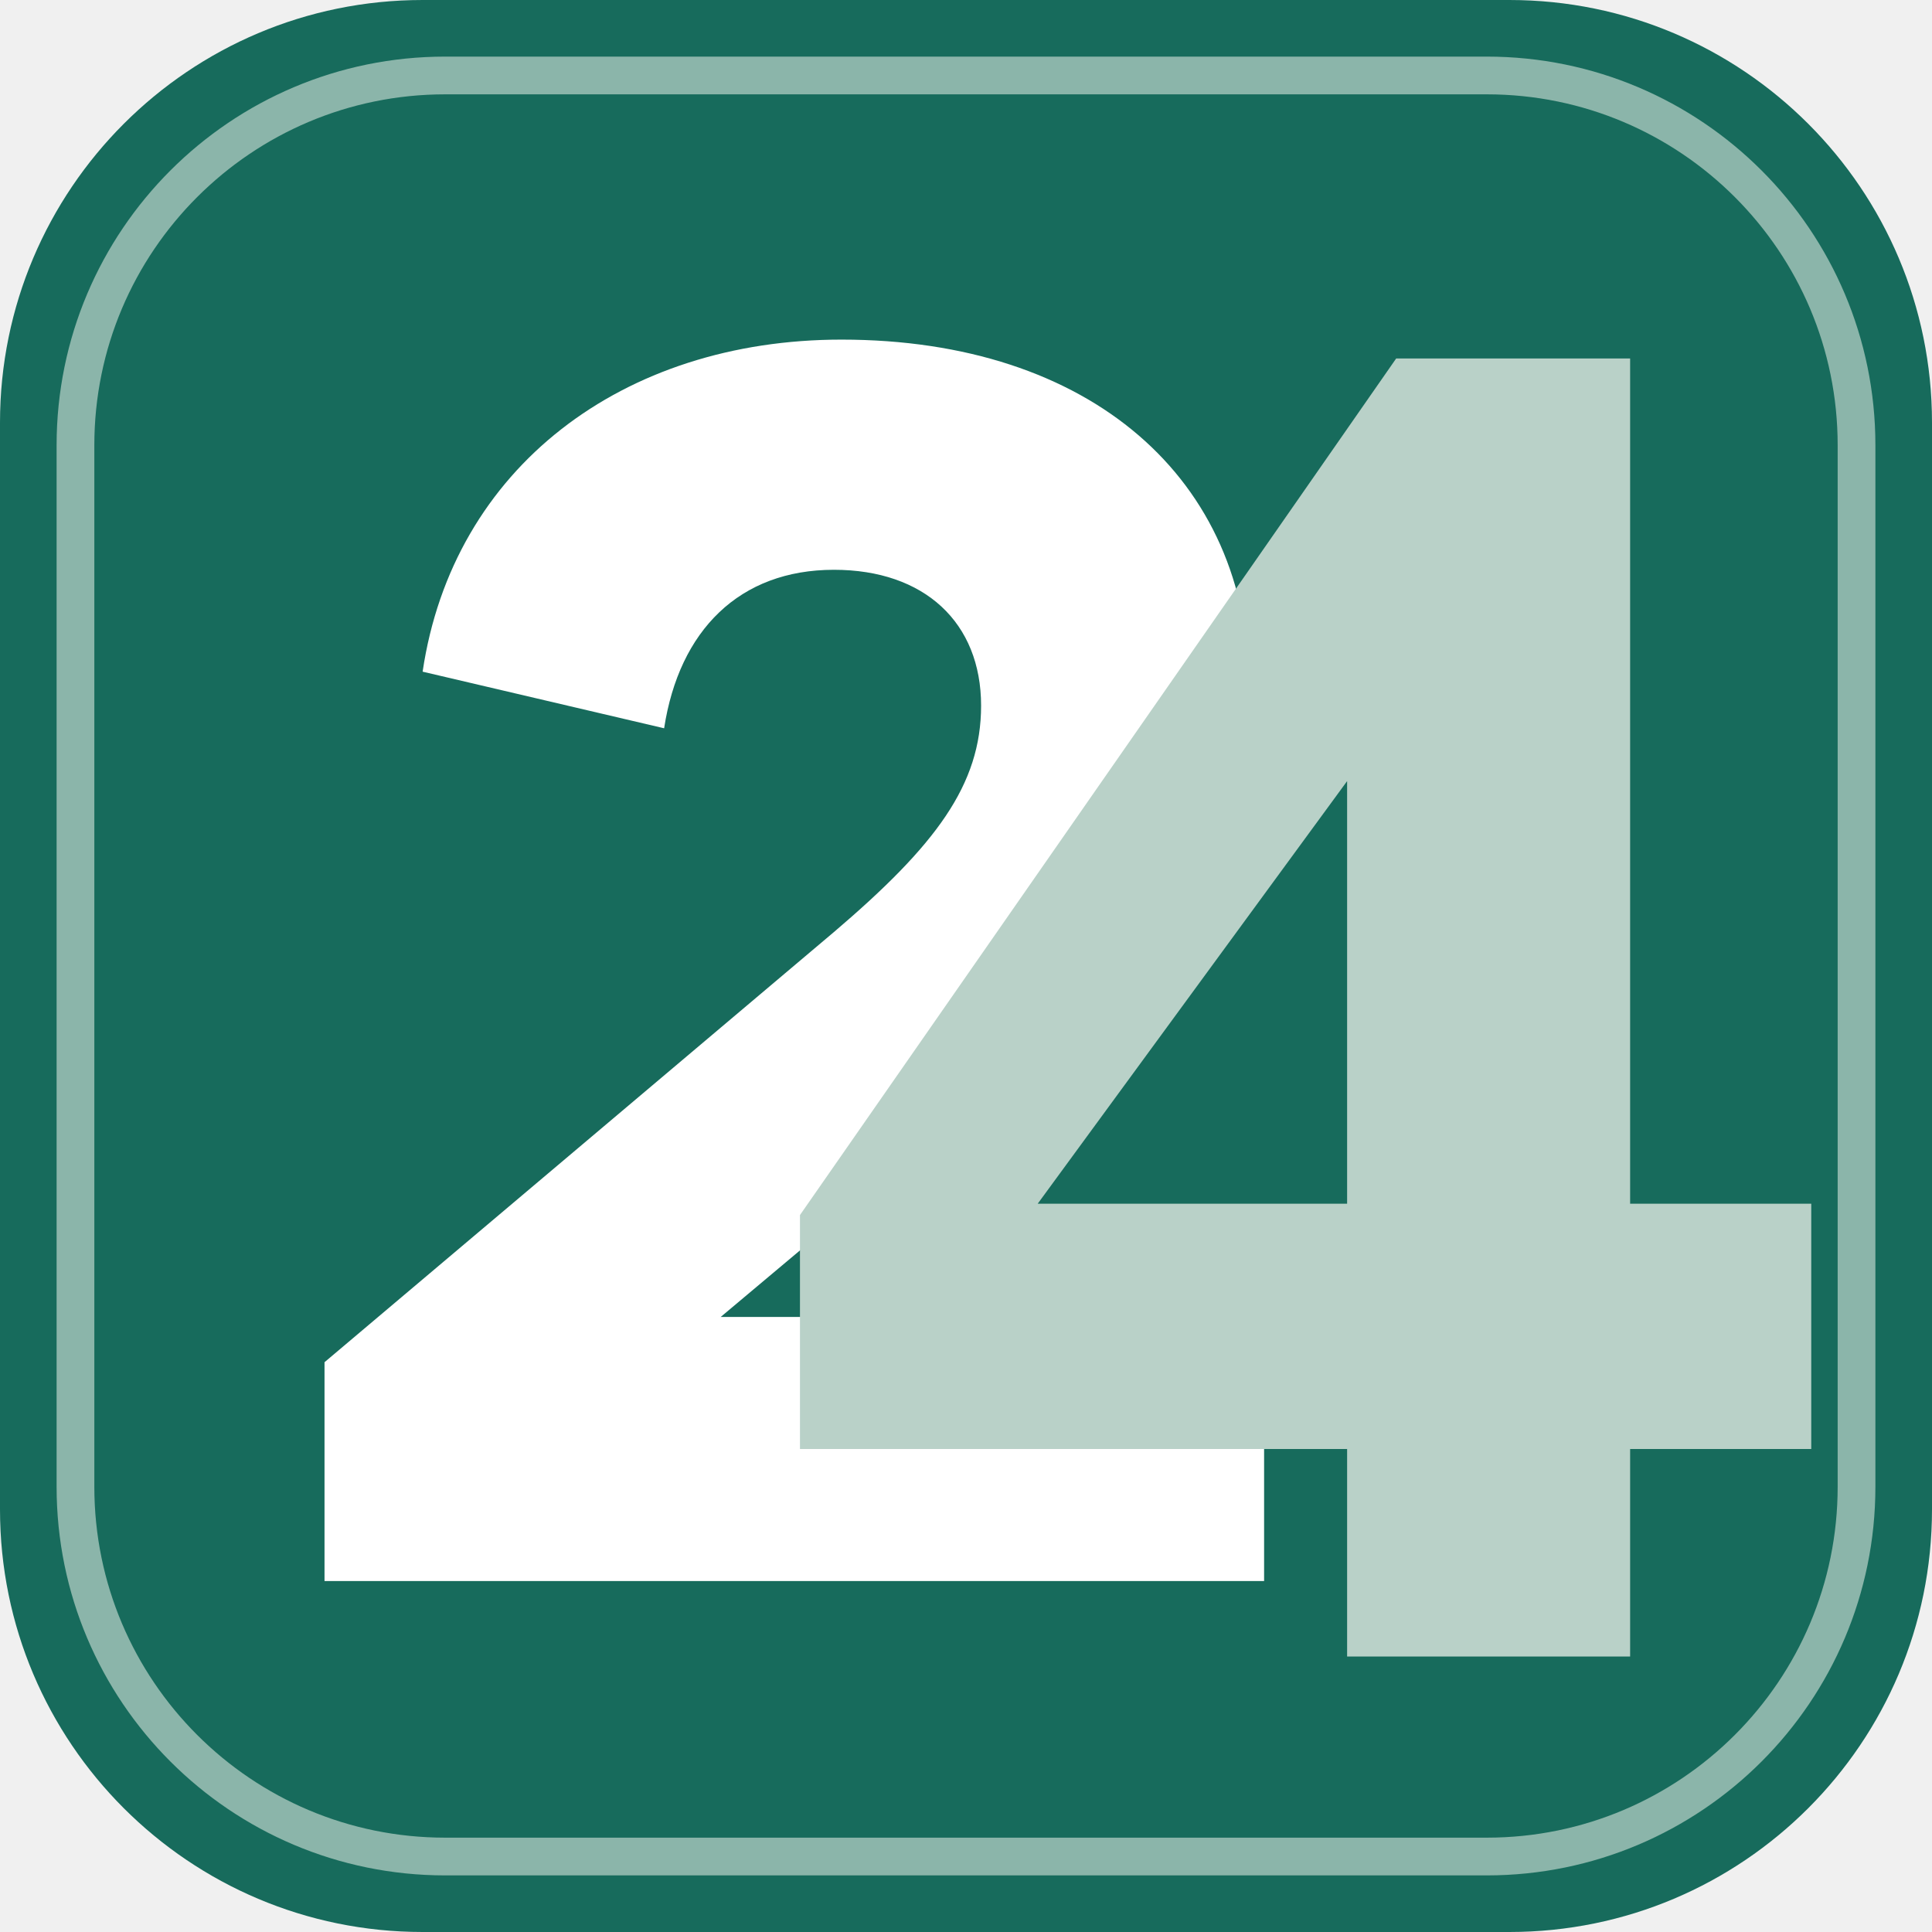
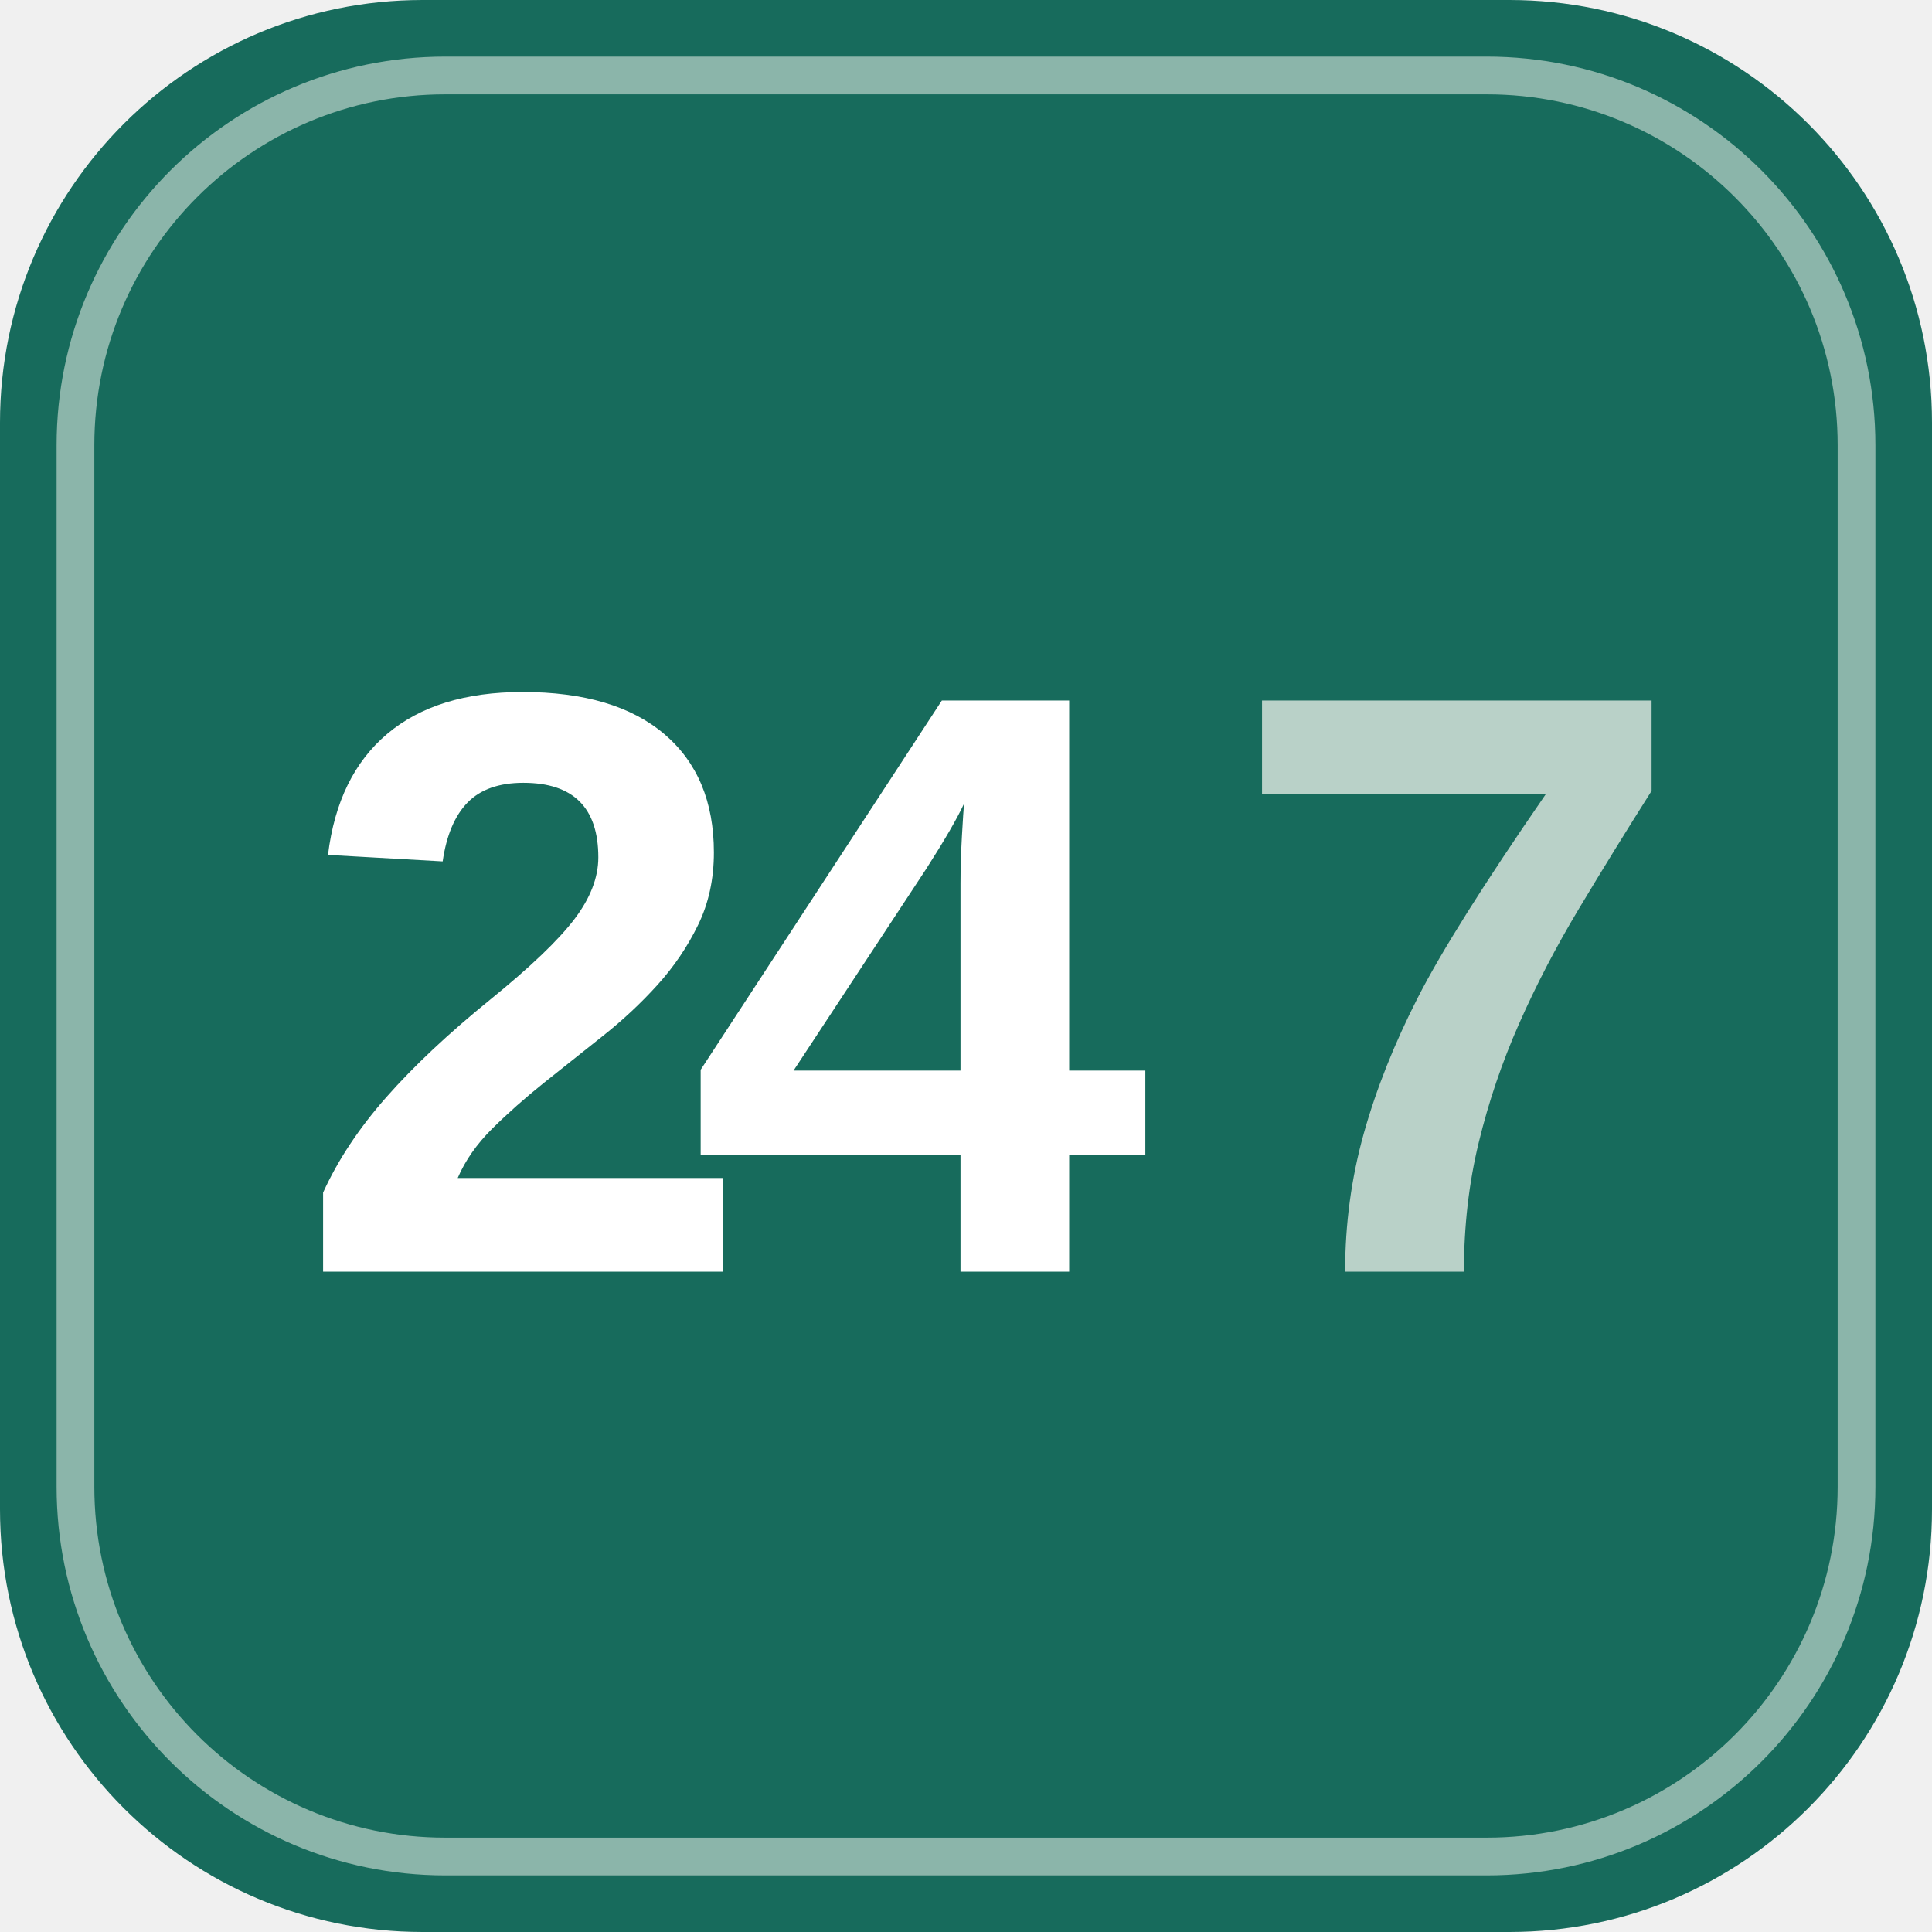
<svg xmlns="http://www.w3.org/2000/svg" viewBox="0 0 512 512" role="img" aria-label="247">
  <rect width="512" height="512" rx="112" fill="#176B5C" />
  <rect x="20" y="20" width="472" height="472" rx="98" fill="none" stroke="#B9D1C8" stroke-opacity=".72" stroke-width="10" />
-   <path d="M112 178c8-54 53-88 111-88 66 0 108 37 108 92 0 39-22 68-59 99l-81 68h144v70H86v-58l135-114c27-23 39-39 39-60 0-22-15-36-39-36-25 0-41 16-45 42z" fill="#fff" />
-   <path d="M370 95h62v224h48v65h-48v55h-75v-55H212v-62zm-13 224V207l-82 112z" fill="#B9D1C8" />
+   <text x="78" y="337" fill="#FFFFFF" font-family="Arial, Helvetica, sans-serif" font-size="220" font-weight="800" letter-spacing="-18">24</text>
+   <text x="325" y="337" fill="#B9D1C8" font-family="Arial, Helvetica, sans-serif" font-size="220" font-weight="800">7</text>
</svg>
